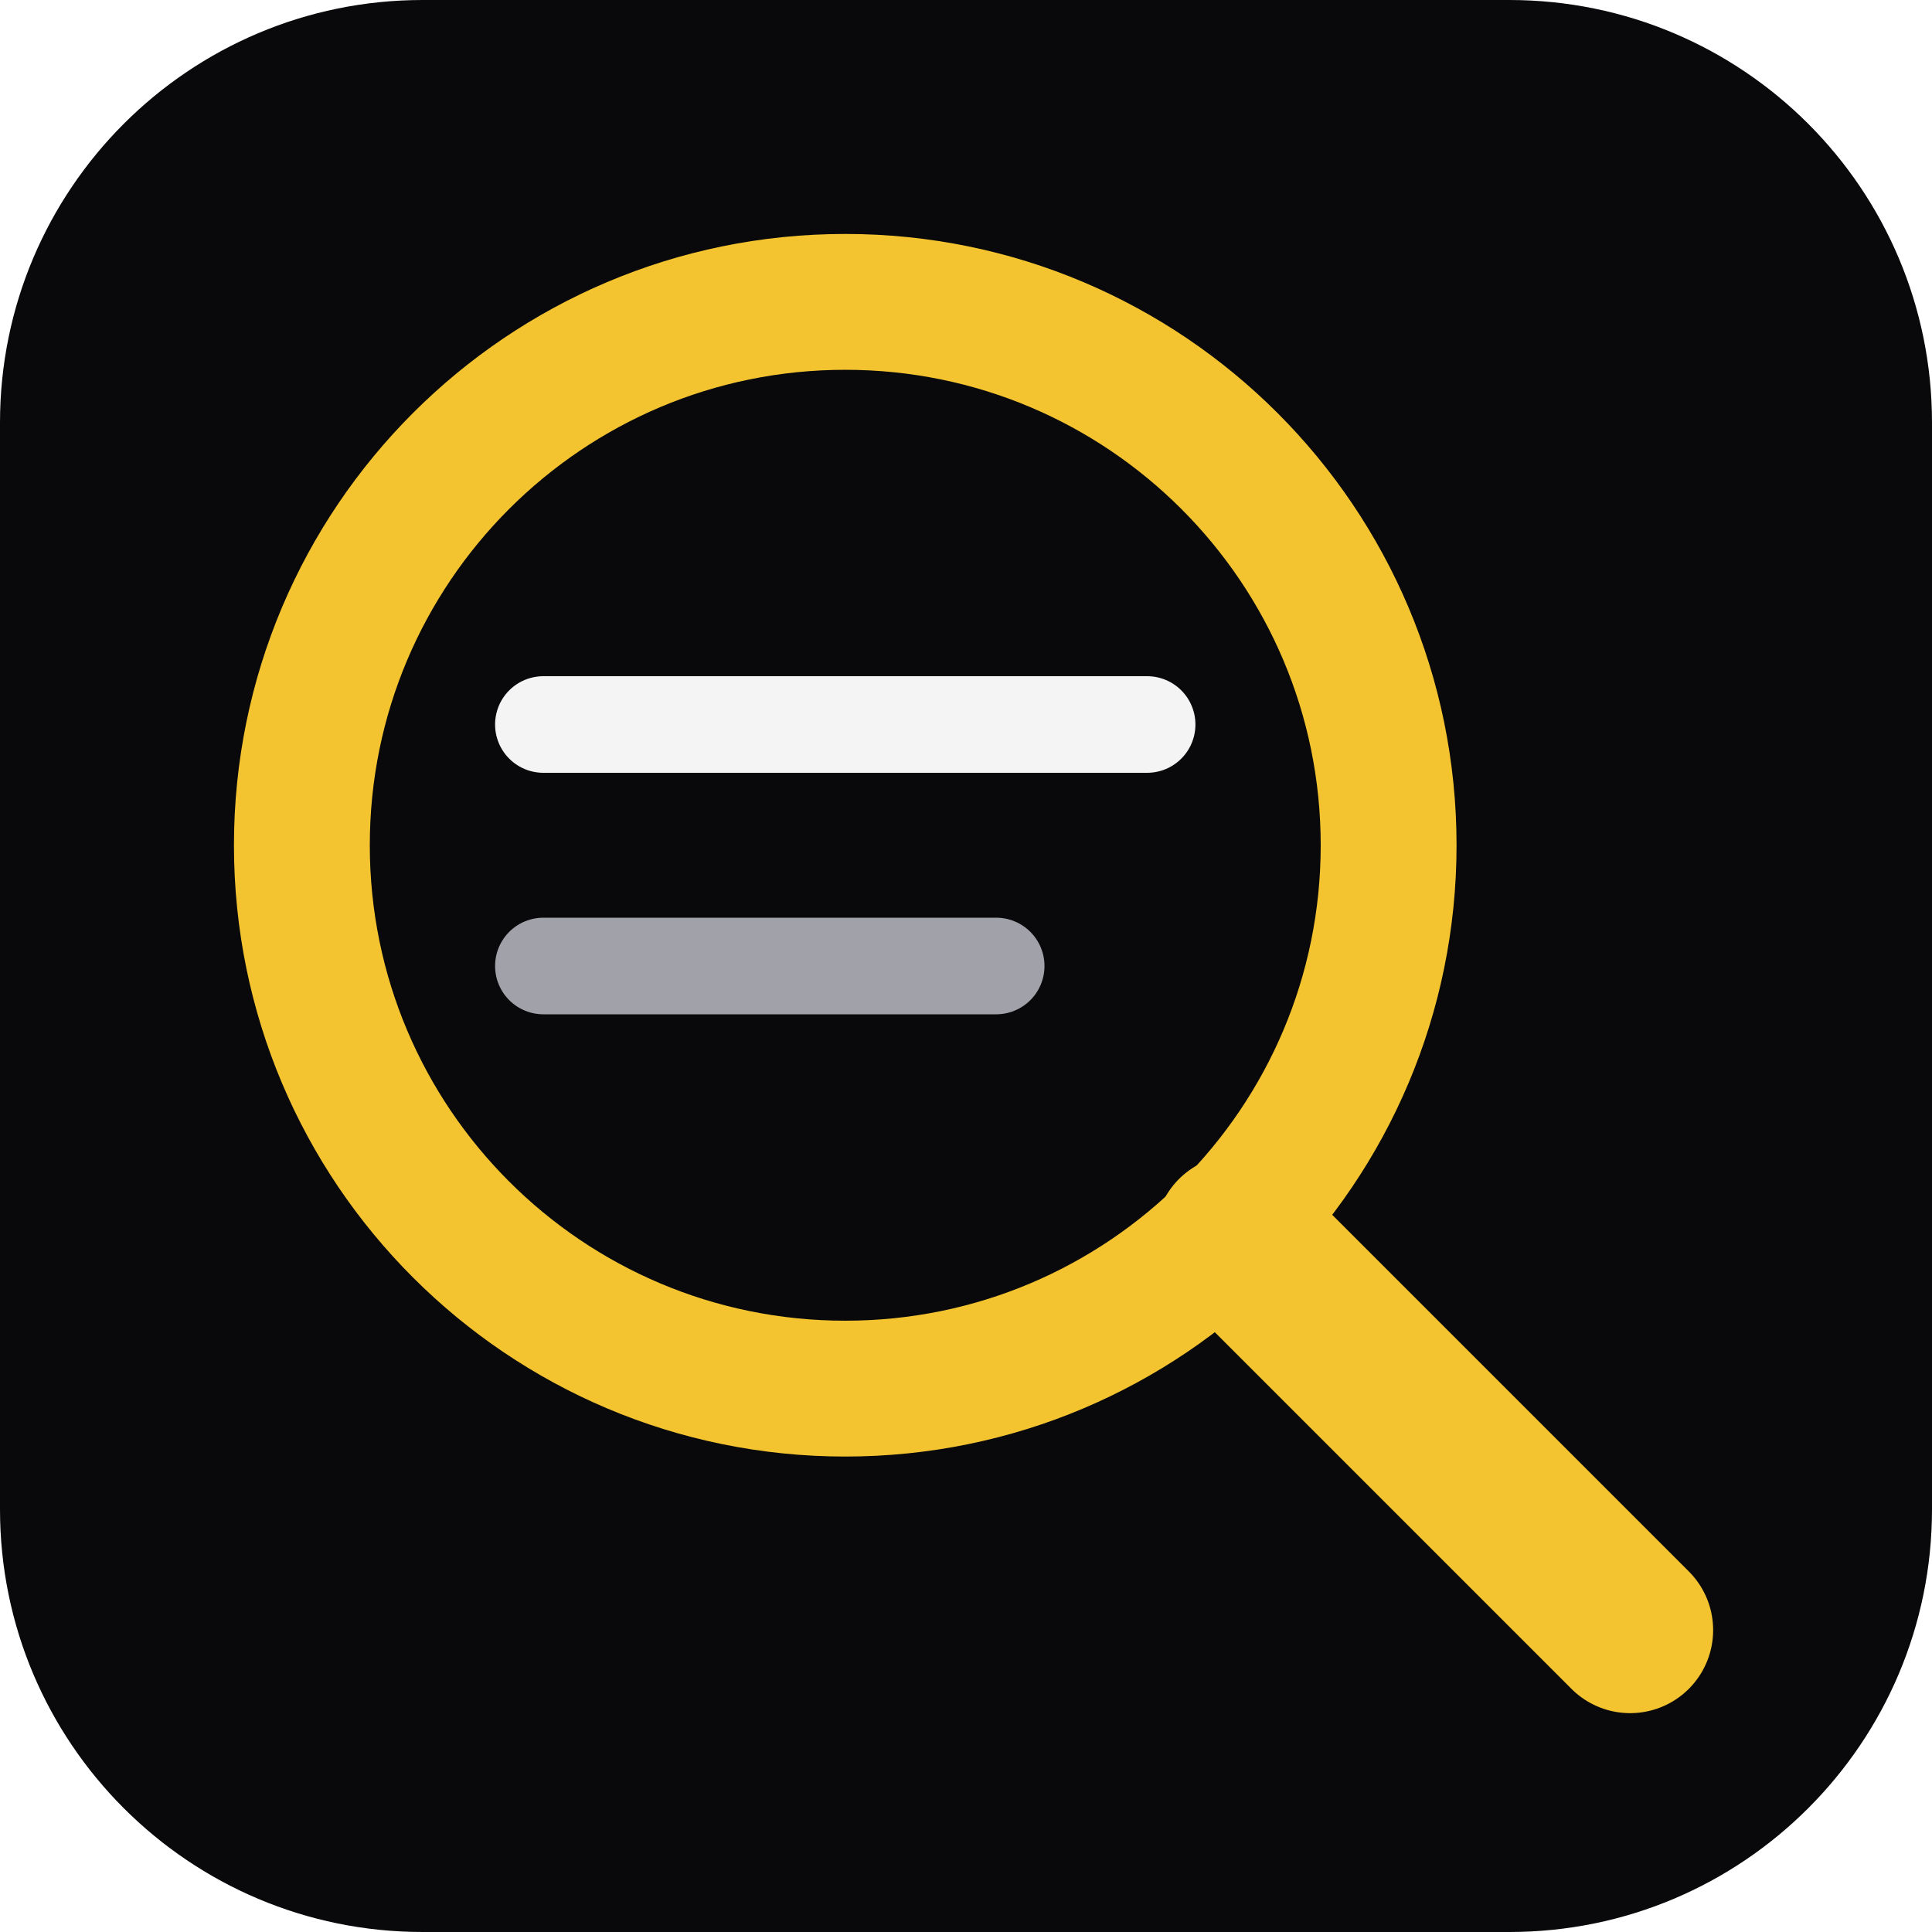
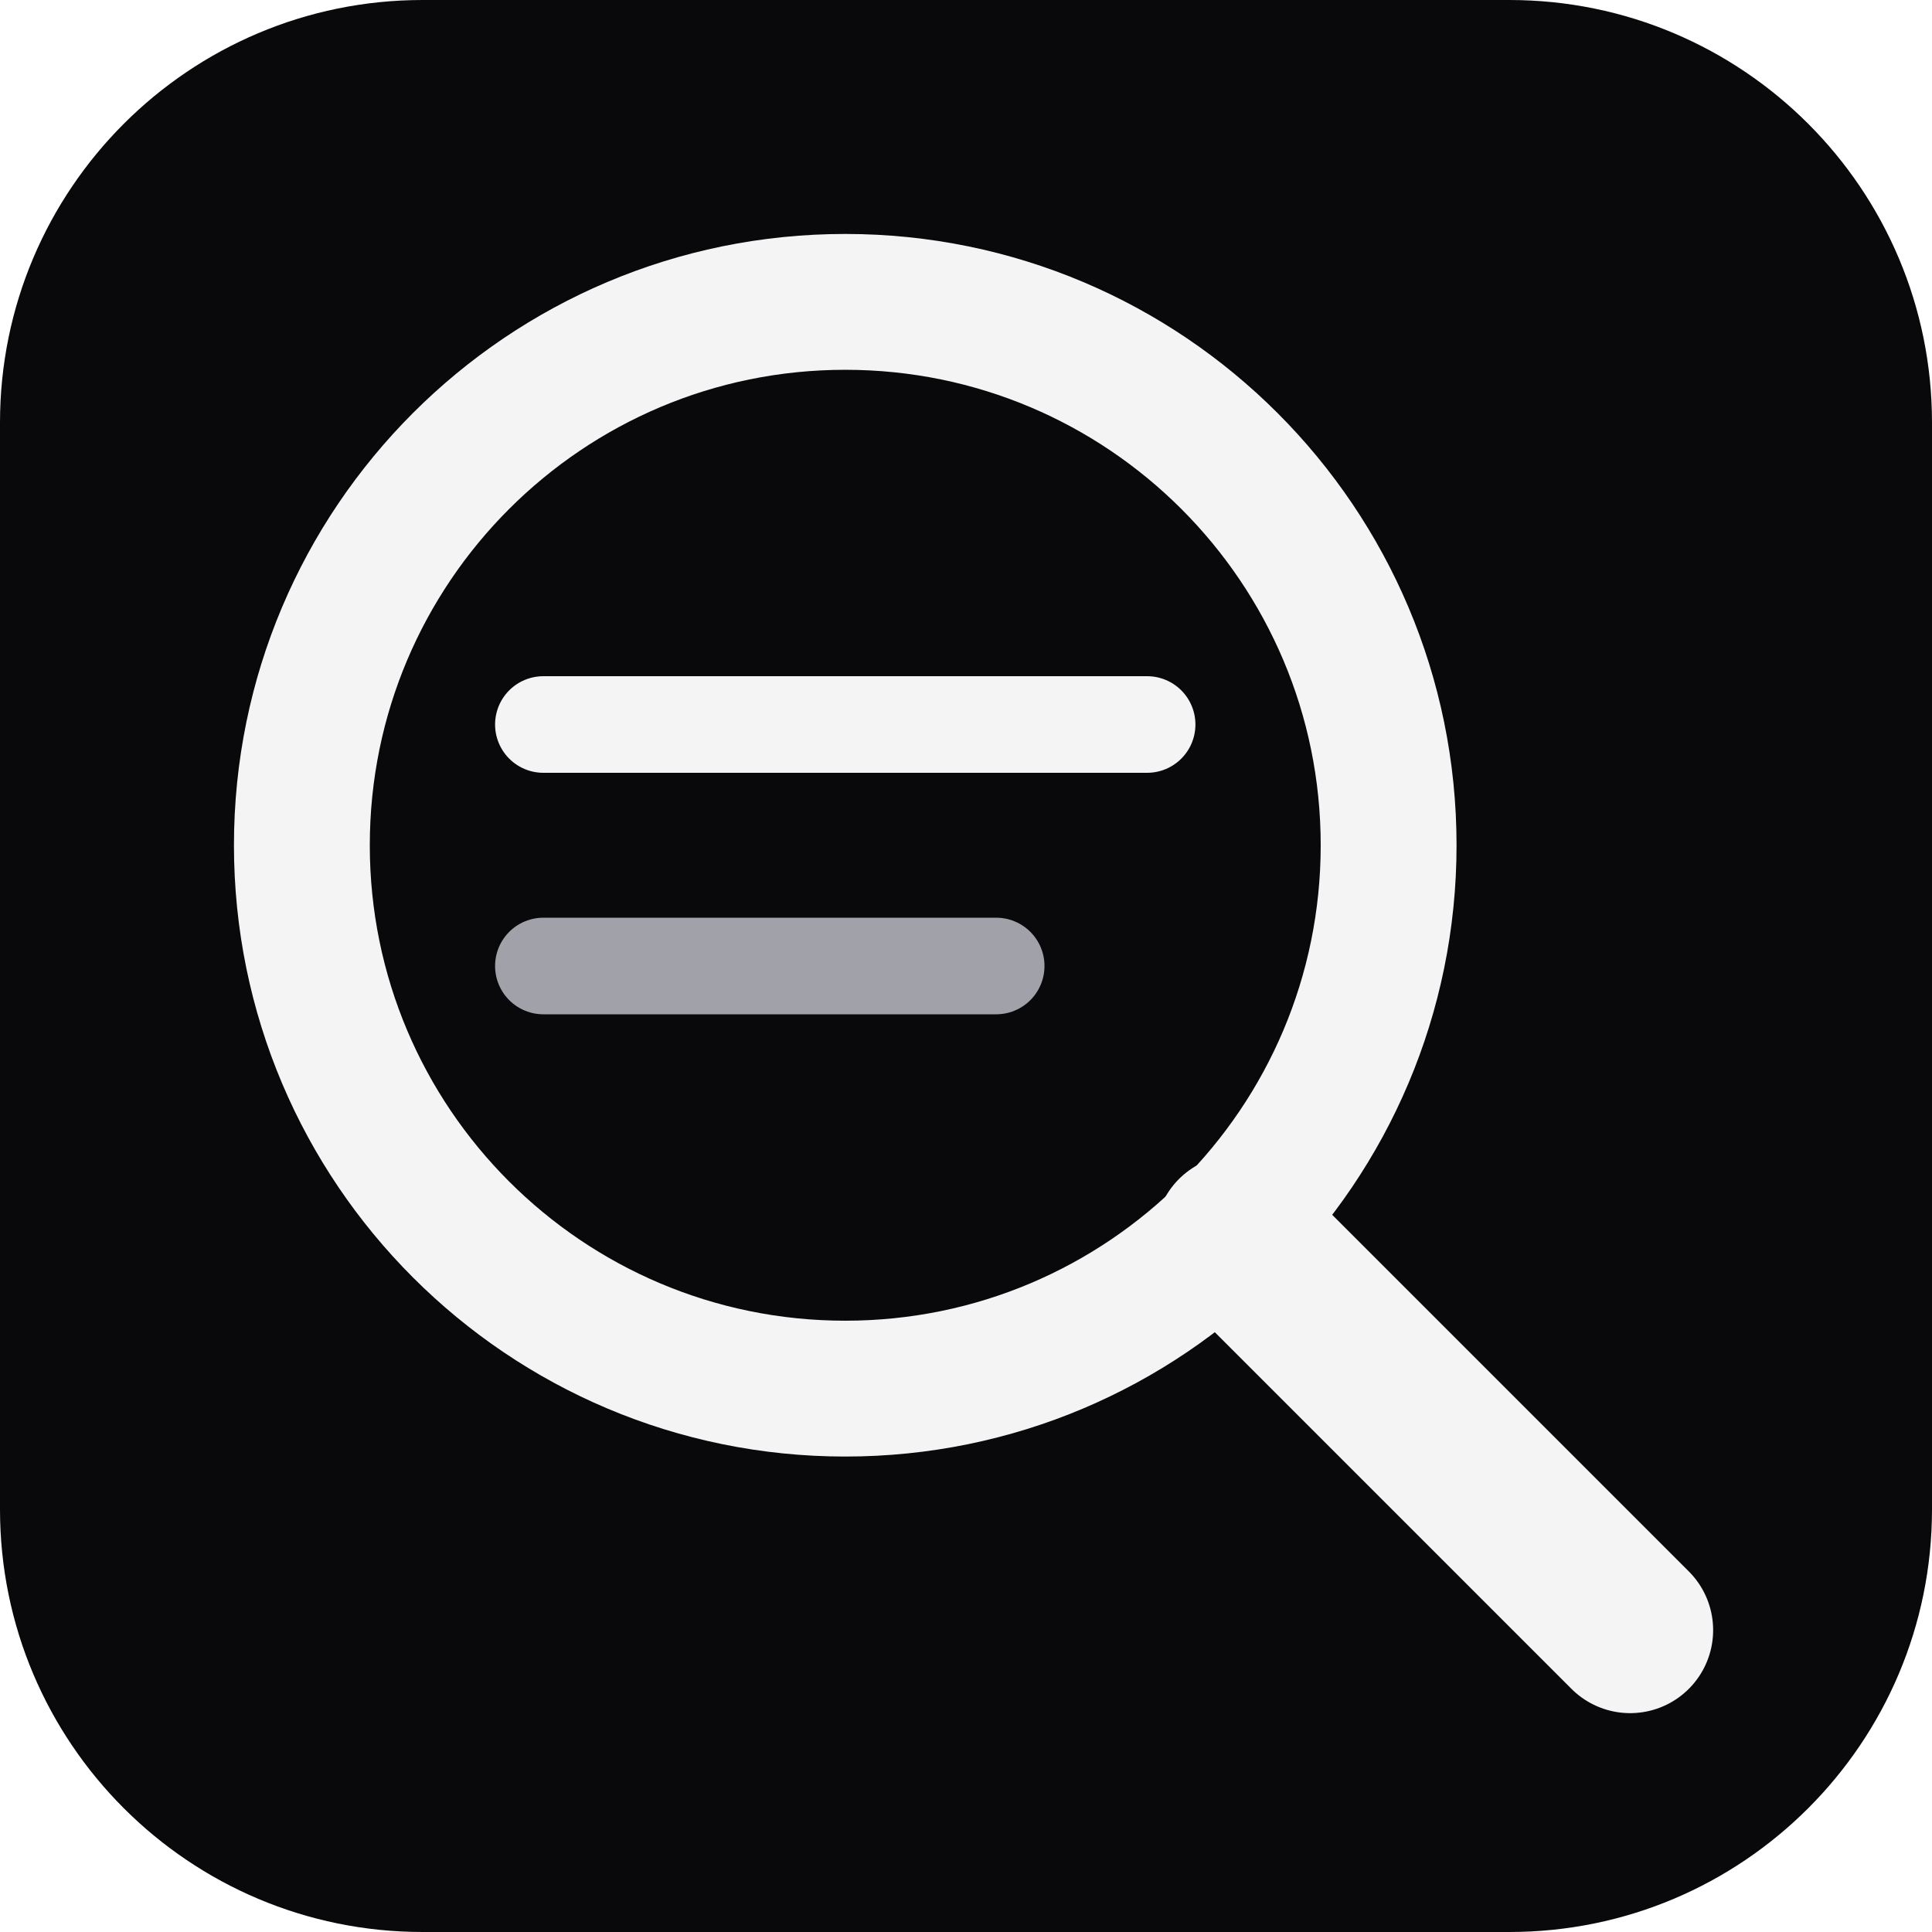
<svg xmlns="http://www.w3.org/2000/svg" viewBox="0 0 64 64">
  <rect width="64" height="64" rx="14" fill="#09090b" />
-   <circle cx="28" cy="28" r="18" fill="none" stroke="#f4c430" stroke-width="4.5" />
-   <line x1="41" y1="41" x2="54" y2="54" stroke="#f4c430" stroke-width="5.5" stroke-linecap="round" />
+   <circle cx="28" cy="28" r="18" fill="none" stroke="#f4f4f5" stroke-width="4.5" />
+   <line x1="41" y1="41" x2="54" y2="54" stroke="#f4f4f5" stroke-width="5.5" stroke-linecap="round" />
  <line x1="18" y1="24" x2="38" y2="24" stroke="#f4f4f5" stroke-width="3.2" stroke-linecap="round" />
  <line x1="18" y1="32" x2="33" y2="32" stroke="#a1a1aa" stroke-width="3.2" stroke-linecap="round" />
</svg>
